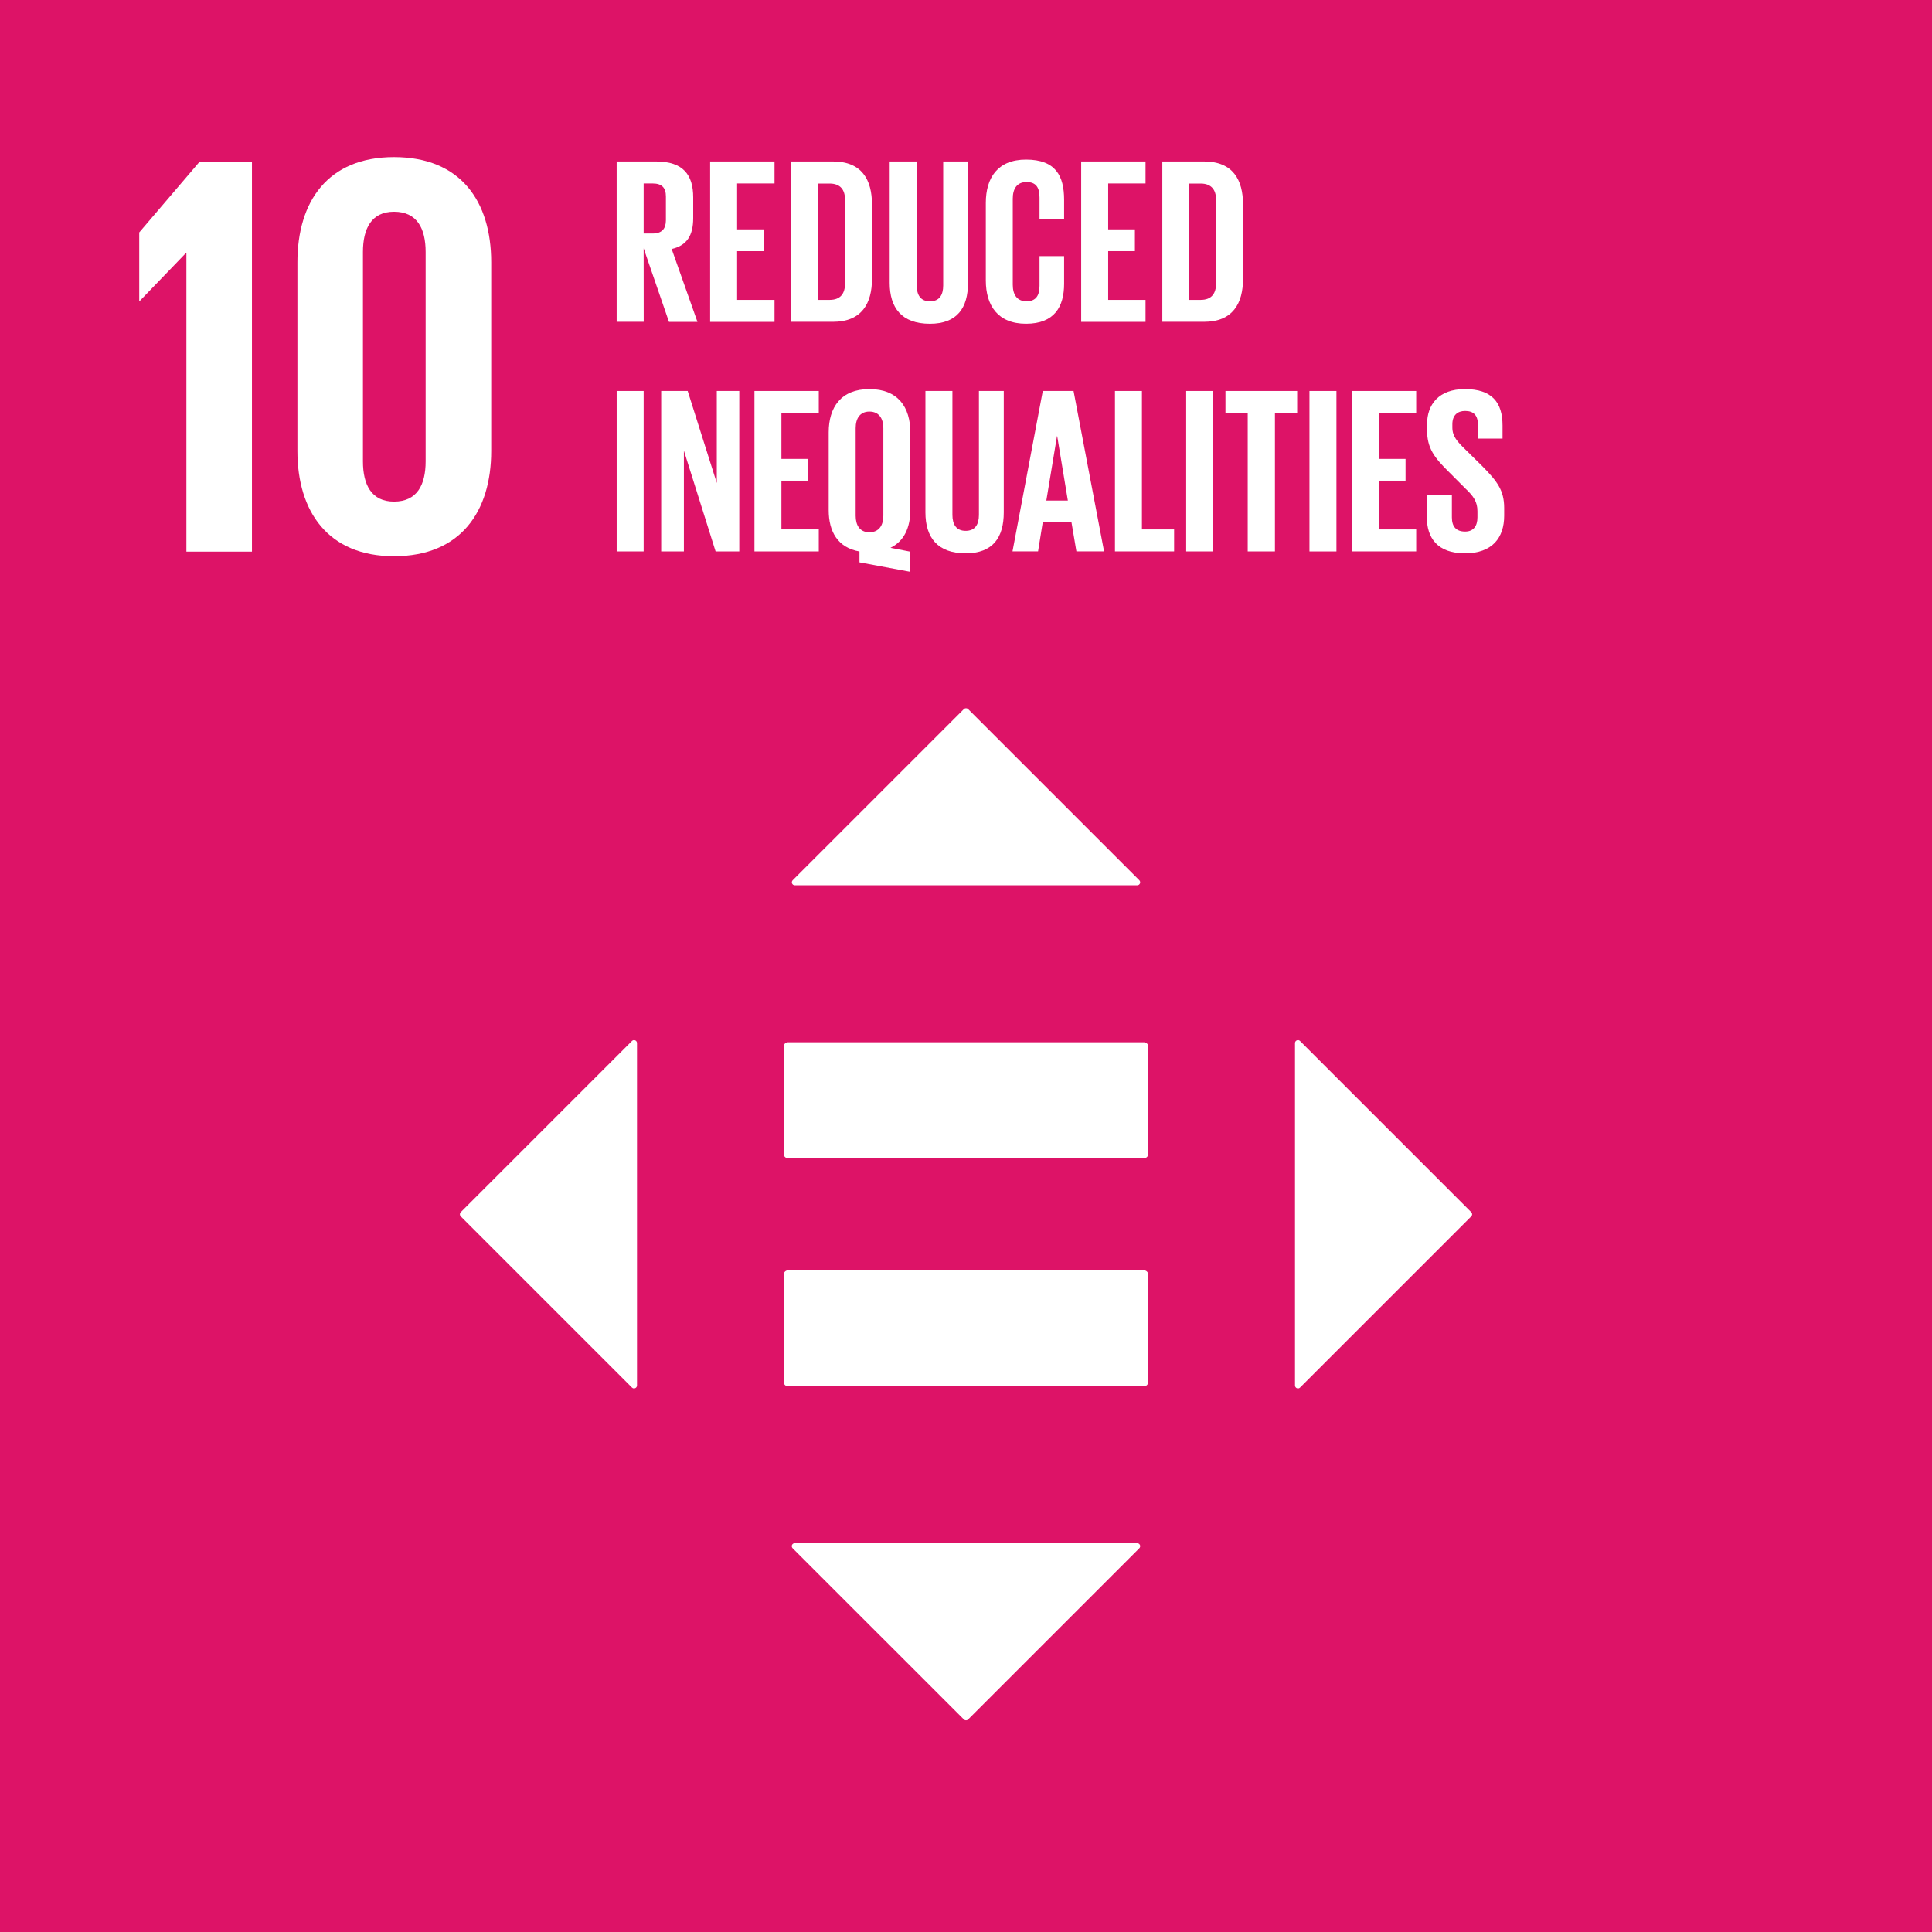
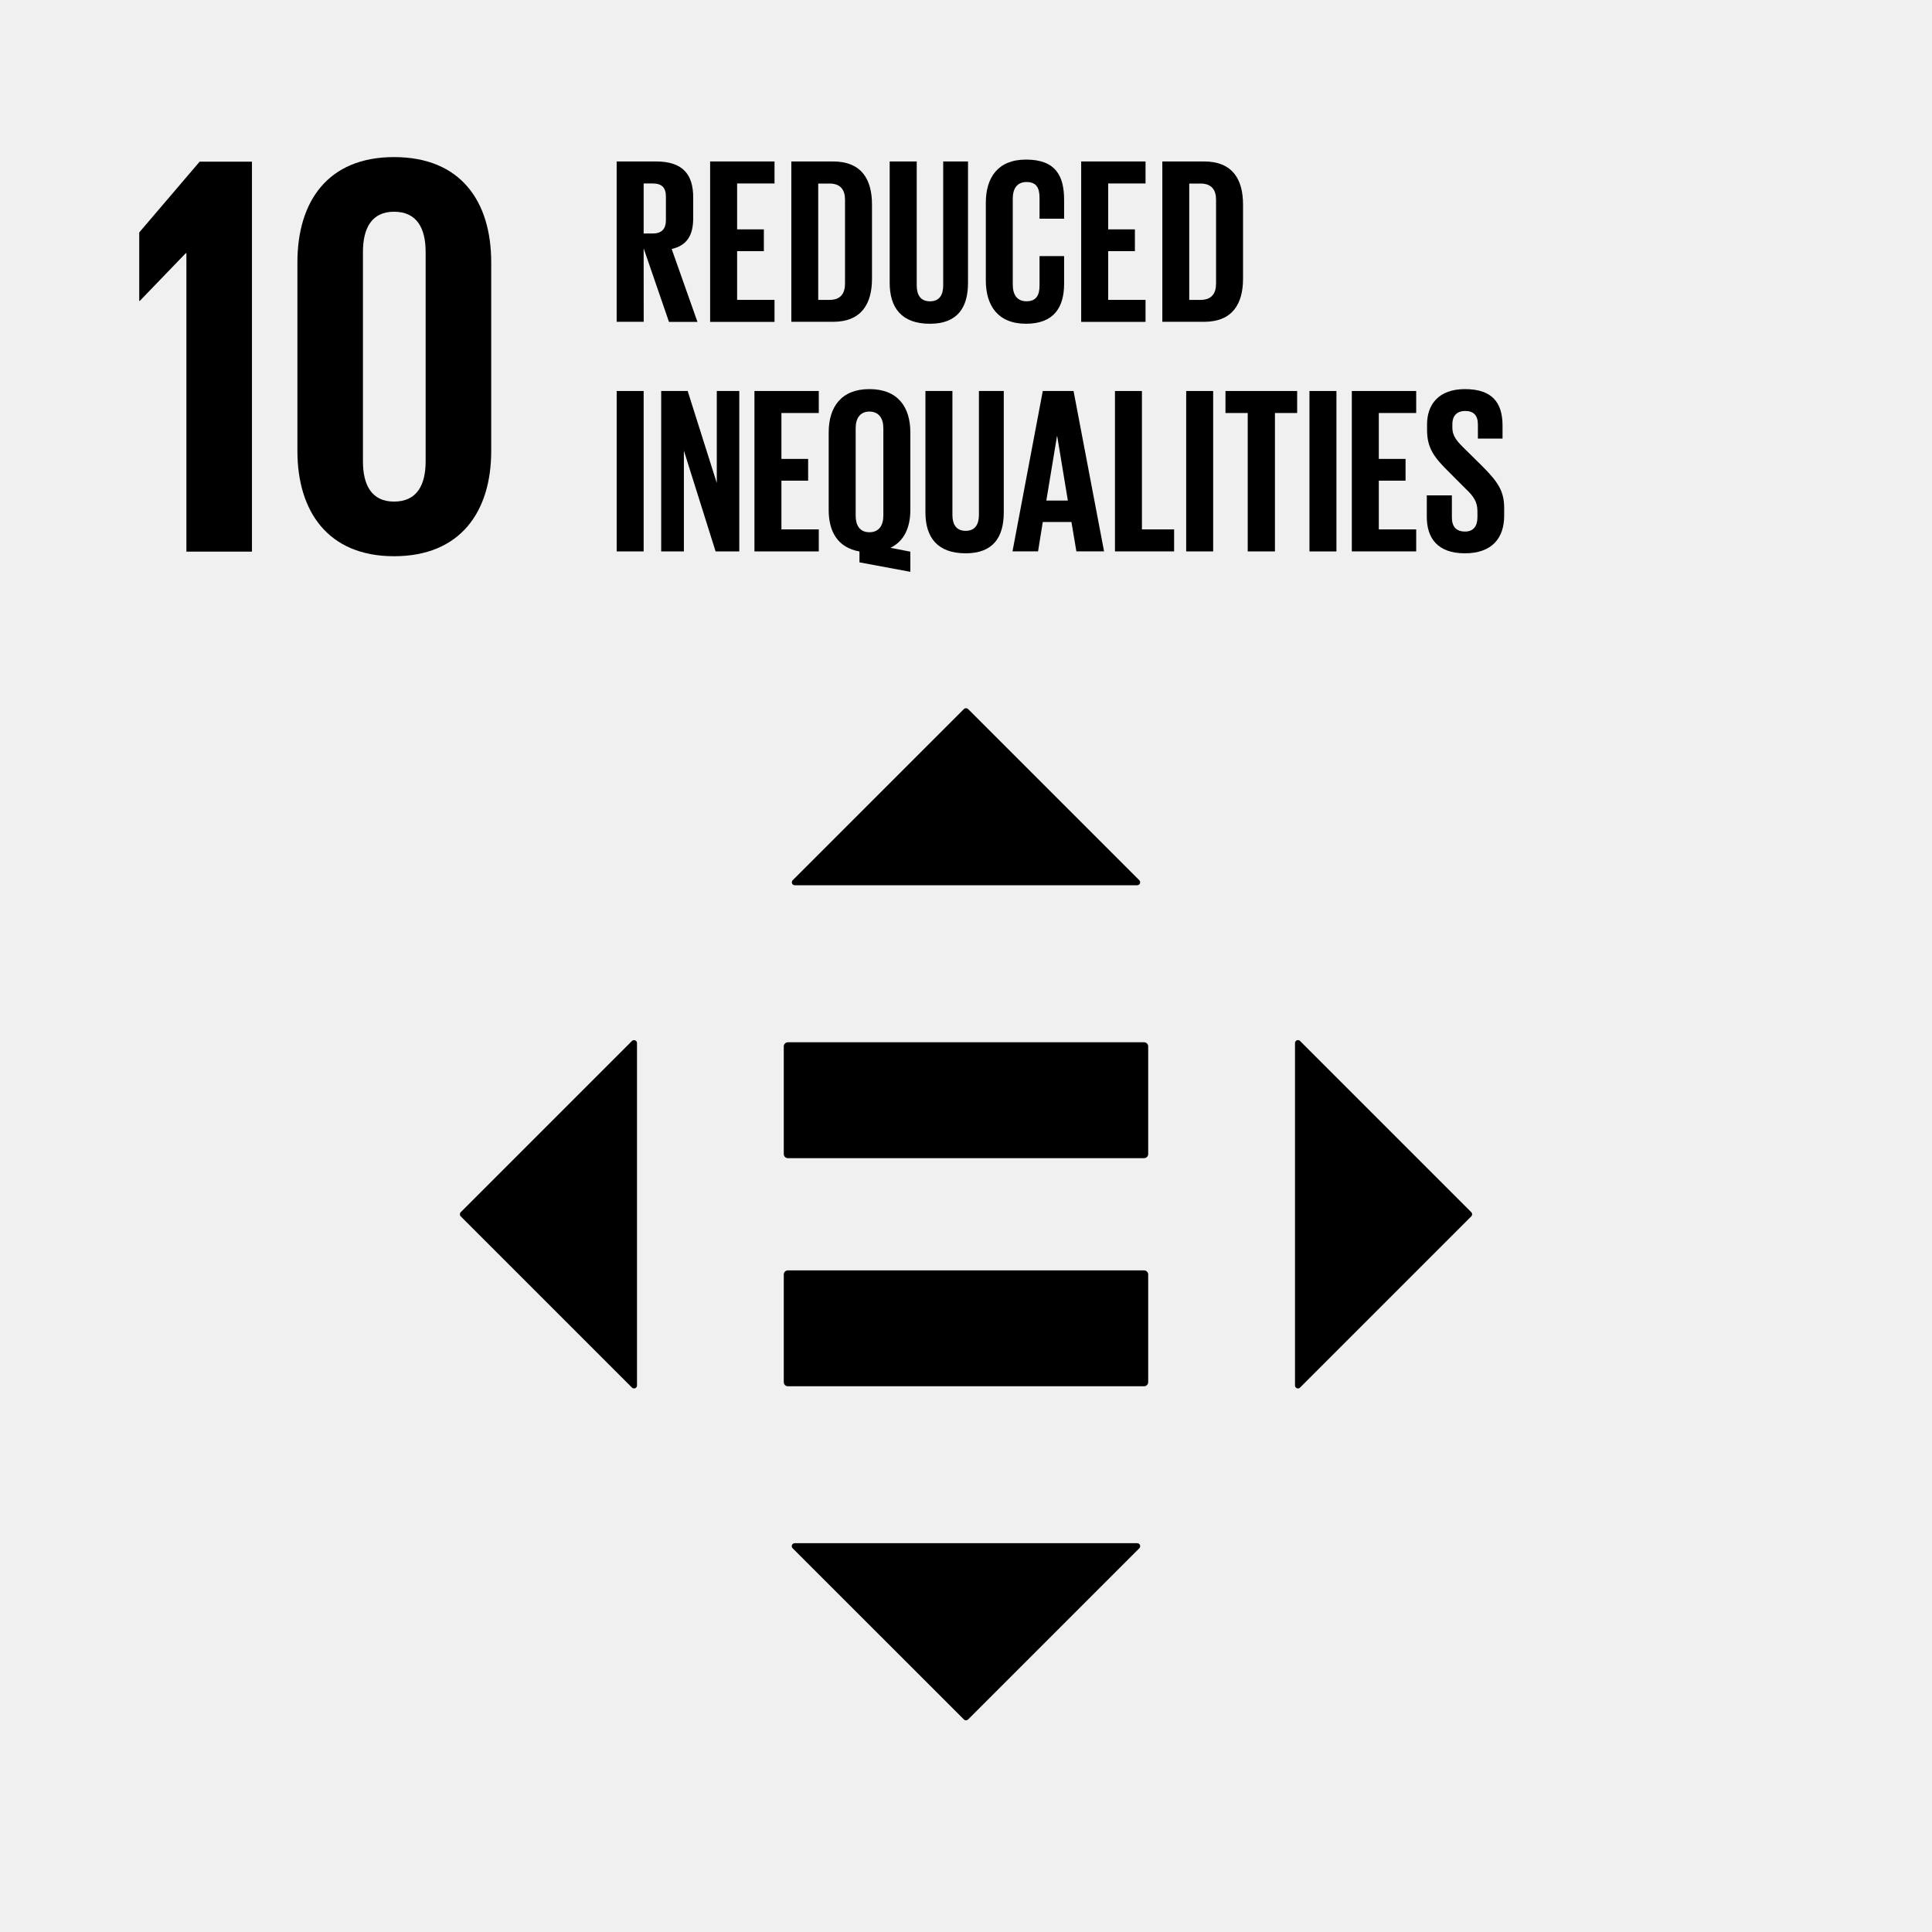
- <svg xmlns="http://www.w3.org/2000/svg" id="Layer_1" data-name="Layer 1" viewBox="0 0 1000 1000">
+ <svg xmlns="http://www.w3.org/2000/svg" id="Layer_1" data-name="Layer 1" viewBox="0 0 1000 1000" focusable="false">
+   <link type="text/css" rel="stylesheet" id="dark-mode-general-link" />
+   <link type="text/css" rel="stylesheet" id="dark-mode-custom-link" />
+   <style type="text/css" id="dark-mode-custom-style" />
  <defs>
    <style>
-       .cls-1 {
-         fill: #dd1367;
-       }
- 
      .cls-2 {
-         fill: #fff;
+         fill: currentColour;
      }
    </style>
  </defs>
-   <rect class="cls-1" width="1000" height="1000" />
  <path class="cls-2" d="M333.15,128.52l13.11,38.09H361l-13.34-37.73c7.95-1.82,11.14-7.1,11.14-16V102.19c0-11.64-5.15-18.62-19.24-18.62H319.18v83h14Zm0-33.56h4.65c4.79,0,6.87,2.2,6.87,6.75V114c0,4.4-2.08,6.86-6.87,6.86h-4.65Z" />
  <polygon class="cls-2" points="400.89 155.22 381.53 155.22 381.53 130 395.37 130 395.37 118.72 381.53 118.72 381.53 94.96 400.89 94.96 400.89 83.57 367.56 83.57 367.56 166.61 400.89 166.61 400.89 155.22" />
  <path class="cls-2" d="M431.13,83.57H409.59v83h21.54c14.94,0,20.21-9.55,20.21-22.29V105.87c0-12.87-5.27-22.3-20.21-22.3m6.25,63.2c0,5-2.19,8.45-8,8.45h-5.87V95h5.87c5.77,0,8,3.42,8,8.32Z" />
  <path class="cls-2" d="M474.5,83.57h-14V146.4c0,12.86,6.12,21.18,20.82,21.18,14.21,0,19.72-8.32,19.72-21.18V83.57H488.2v64.18c0,4.89-1.95,8.21-6.85,8.21s-6.85-3.32-6.85-8.21Z" />
  <path class="cls-2" d="M510.26,105v40.16c0,12.86,6.13,22.41,20.81,22.41s19.71-8.81,19.71-20.69V132.56H538.06v15.31c0,4.9-1.72,8.07-6.73,8.07s-7.12-3.54-7.12-8.56V102.8c0-5,2.09-8.58,7.12-8.58s6.73,2.94,6.73,8.09v10.9h12.72v-9.79c0-12.26-4.27-20.82-19.71-20.82-14.68,0-20.81,9.43-20.81,22.41" />
  <polygon class="cls-2" points="559.62 166.6 592.93 166.6 592.93 155.22 573.59 155.22 573.59 129.99 587.42 129.99 587.42 118.72 573.59 118.72 573.59 94.96 592.93 94.96 592.93 83.57 559.62 83.57 559.62 166.6" />
  <path class="cls-2" d="M601.62,83.57v83h21.56c14.94,0,20.21-9.55,20.21-22.29V105.87c0-12.87-5.27-22.3-20.21-22.3Zm27.81,19.71v43.49c0,5-2.21,8.45-8,8.45h-5.88V95h5.88c5.75,0,8,3.43,8,8.32" />
  <rect class="cls-2" x="319.19" y="202.38" width="13.96" height="83.03" />
  <polygon class="cls-2" points="382.65 202.37 371.01 202.37 371.01 250.02 355.94 202.37 342.23 202.37 342.23 285.41 353.98 285.41 353.98 233.24 370.39 285.41 382.65 285.41 382.65 202.37" />
  <polygon class="cls-2" points="423.8 213.77 423.8 202.38 390.5 202.38 390.5 285.41 423.8 285.41 423.8 274.01 404.46 274.01 404.46 248.79 418.29 248.79 418.29 237.53 404.46 237.53 404.46 213.77 423.8 213.77" />
  <path class="cls-2" d="M450,201.4c-14.69,0-21.07,9.42-21.07,22.4V264c0,11.27,4.77,19.46,15.93,21.44v5.63l26.33,4.9V285.54l-10.29-2c7.1-3.42,10.29-10.53,10.29-19.6V223.8c0-13-6.37-22.4-21.19-22.4m7.22,65.53c0,4.89-2.2,8.56-7.22,8.56s-7.11-3.67-7.11-8.56V221.61c0-5,2.22-8.58,7.11-8.58s7.22,3.55,7.22,8.58Z" />
  <path class="cls-2" d="M479,202.38v62.83c0,12.86,6.13,21.18,20.83,21.18,14.21,0,19.72-8.32,19.72-21.18V202.38H506.69v64.17c0,4.9-2,8.21-6.86,8.21s-6.86-3.31-6.86-8.21V202.38Z" />
  <path class="cls-2" d="M539.74,202.38l-15.67,83H537.3l2.44-15.2h14.83l2.57,15.2h14.32l-15.79-83Zm1.84,56.71,5.51-33.32h.12l5.51,33.32Z" />
  <polygon class="cls-2" points="577.1 202.38 577.1 285.4 607.72 285.4 607.72 274.02 591.06 274.02 591.06 202.38 577.1 202.38" />
  <rect class="cls-2" x="613.97" y="202.38" width="13.96" height="83.03" />
  <polygon class="cls-2" points="659.91 285.41 659.91 213.77 671.41 213.77 671.41 202.38 634.3 202.38 634.3 213.77 645.82 213.77 645.82 285.41 659.91 285.41" />
  <rect class="cls-2" x="677.78" y="202.38" width="13.96" height="83.04" />
  <polygon class="cls-2" points="733.02 274.02 713.67 274.02 713.67 248.79 727.51 248.79 727.51 237.53 713.67 237.53 713.67 213.77 733.02 213.77 733.02 202.38 699.7 202.38 699.7 285.4 733.02 285.4 733.02 274.02" />
  <path class="cls-2" d="M738.51,256.39v11.14c0,10.91,5.51,18.86,19.72,18.86s20.33-8.09,20.33-19.48v-4c0-9.17-3.68-13.83-11.26-21.55l-8.95-8.82c-4-3.93-6.61-6.61-6.61-11.26v-1.72c0-4.66,2.69-6.85,6.61-6.85,4.42,0,6.61,2.31,6.61,7.09V227h12.75v-6.75c0-12-5.51-18.85-19.48-18.85-13.59,0-19.59,8-19.59,18.24v2.82c0,9.55,3.66,14.33,11.64,22.16l8.19,8.22c4.3,4,6.25,7,6.25,11.76v3.18c0,4.41-2,7.35-6.37,7.35-4.77,0-6.86-2.69-6.86-7.35V256.39Z" />
  <polygon class="cls-2" points="96.48 131.03 96.48 285.52 130.41 285.52 130.41 83.69 103.32 83.69 72.07 120.31 72.07 155.74 72.36 155.74 96.17 131.03 96.48 131.03" />
  <path class="cls-2" d="M254.25,233.43V135.78c0-31.55-15.77-54.47-50.31-54.47-34.23,0-50,22.92-50,54.47v97.65c0,31.25,15.79,54.47,50,54.47,34.54,0,50.31-23.22,50.31-54.47m-66.39,5.36V130.43c0-12.21,4.46-20.84,16.08-20.84,11.91,0,16.37,8.63,16.37,20.84V238.79c0,12.21-4.46,20.83-16.37,20.83-11.62,0-16.08-8.62-16.08-20.83" />
  <g>
    <g>
      <path class="cls-2" d="M592.3,657.55H407.68a2.14,2.14,0,0,0-2,2.24v55.49a2.14,2.14,0,0,0,2,2.25H592.3a2.14,2.14,0,0,0,2-2.25V659.79a2.14,2.14,0,0,0-2-2.24" />
      <path class="cls-2" d="M592.3,539.48H407.68a2.14,2.14,0,0,0-2,2.24v55.49a2.13,2.13,0,0,0,2,2.25H592.3a2.13,2.13,0,0,0,2-2.25V541.72a2.14,2.14,0,0,0-2-2.24" />
    </g>
    <g>
      <path class="cls-2" d="M589.7,455.61,501.08,367a1.54,1.54,0,0,0-2.16,0L410.3,455.61a1.53,1.53,0,0,0,1.08,2.61H588.62A1.53,1.53,0,0,0,589.7,455.61Z" />
      <path class="cls-2" d="M672.9,718.21l88.62-88.62a1.53,1.53,0,0,0,0-2.17L672.9,538.8a1.53,1.53,0,0,0-2.61,1.08V717.13A1.53,1.53,0,0,0,672.9,718.21Z" />
      <path class="cls-2" d="M410.3,801.41,498.92,890a1.52,1.52,0,0,0,2.16,0l88.62-88.62a1.53,1.53,0,0,0-1.08-2.62H411.38A1.53,1.53,0,0,0,410.3,801.41Z" />
      <path class="cls-2" d="M327.1,538.8l-88.62,88.62a1.53,1.53,0,0,0,0,2.17l88.62,88.62a1.53,1.53,0,0,0,2.61-1.08V539.88A1.53,1.53,0,0,0,327.1,538.8Z" />
    </g>
  </g>
</svg>
